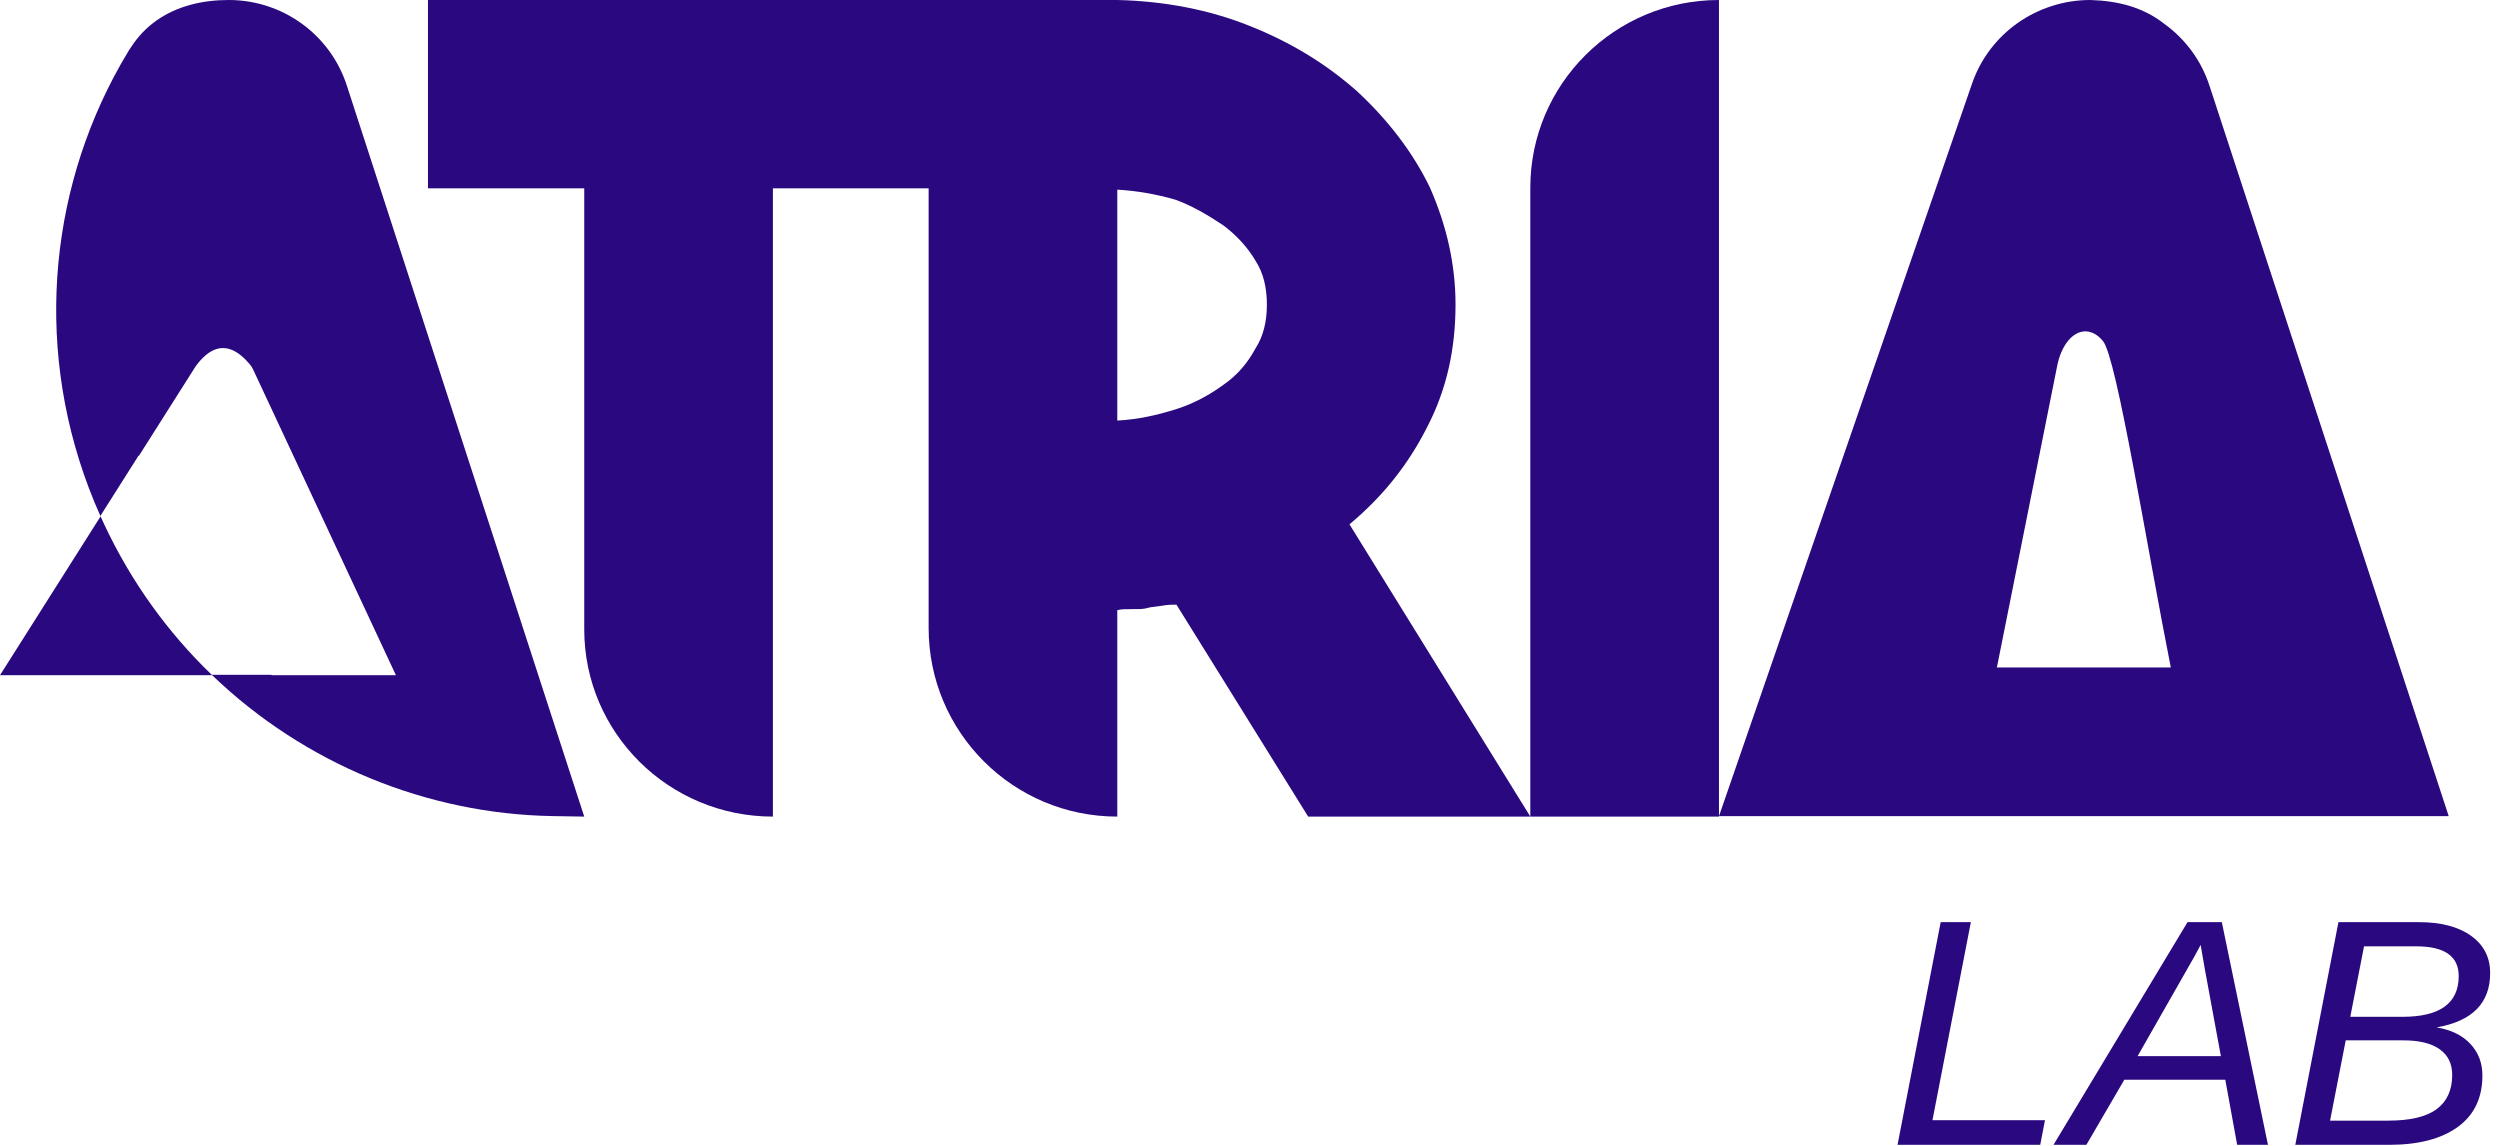
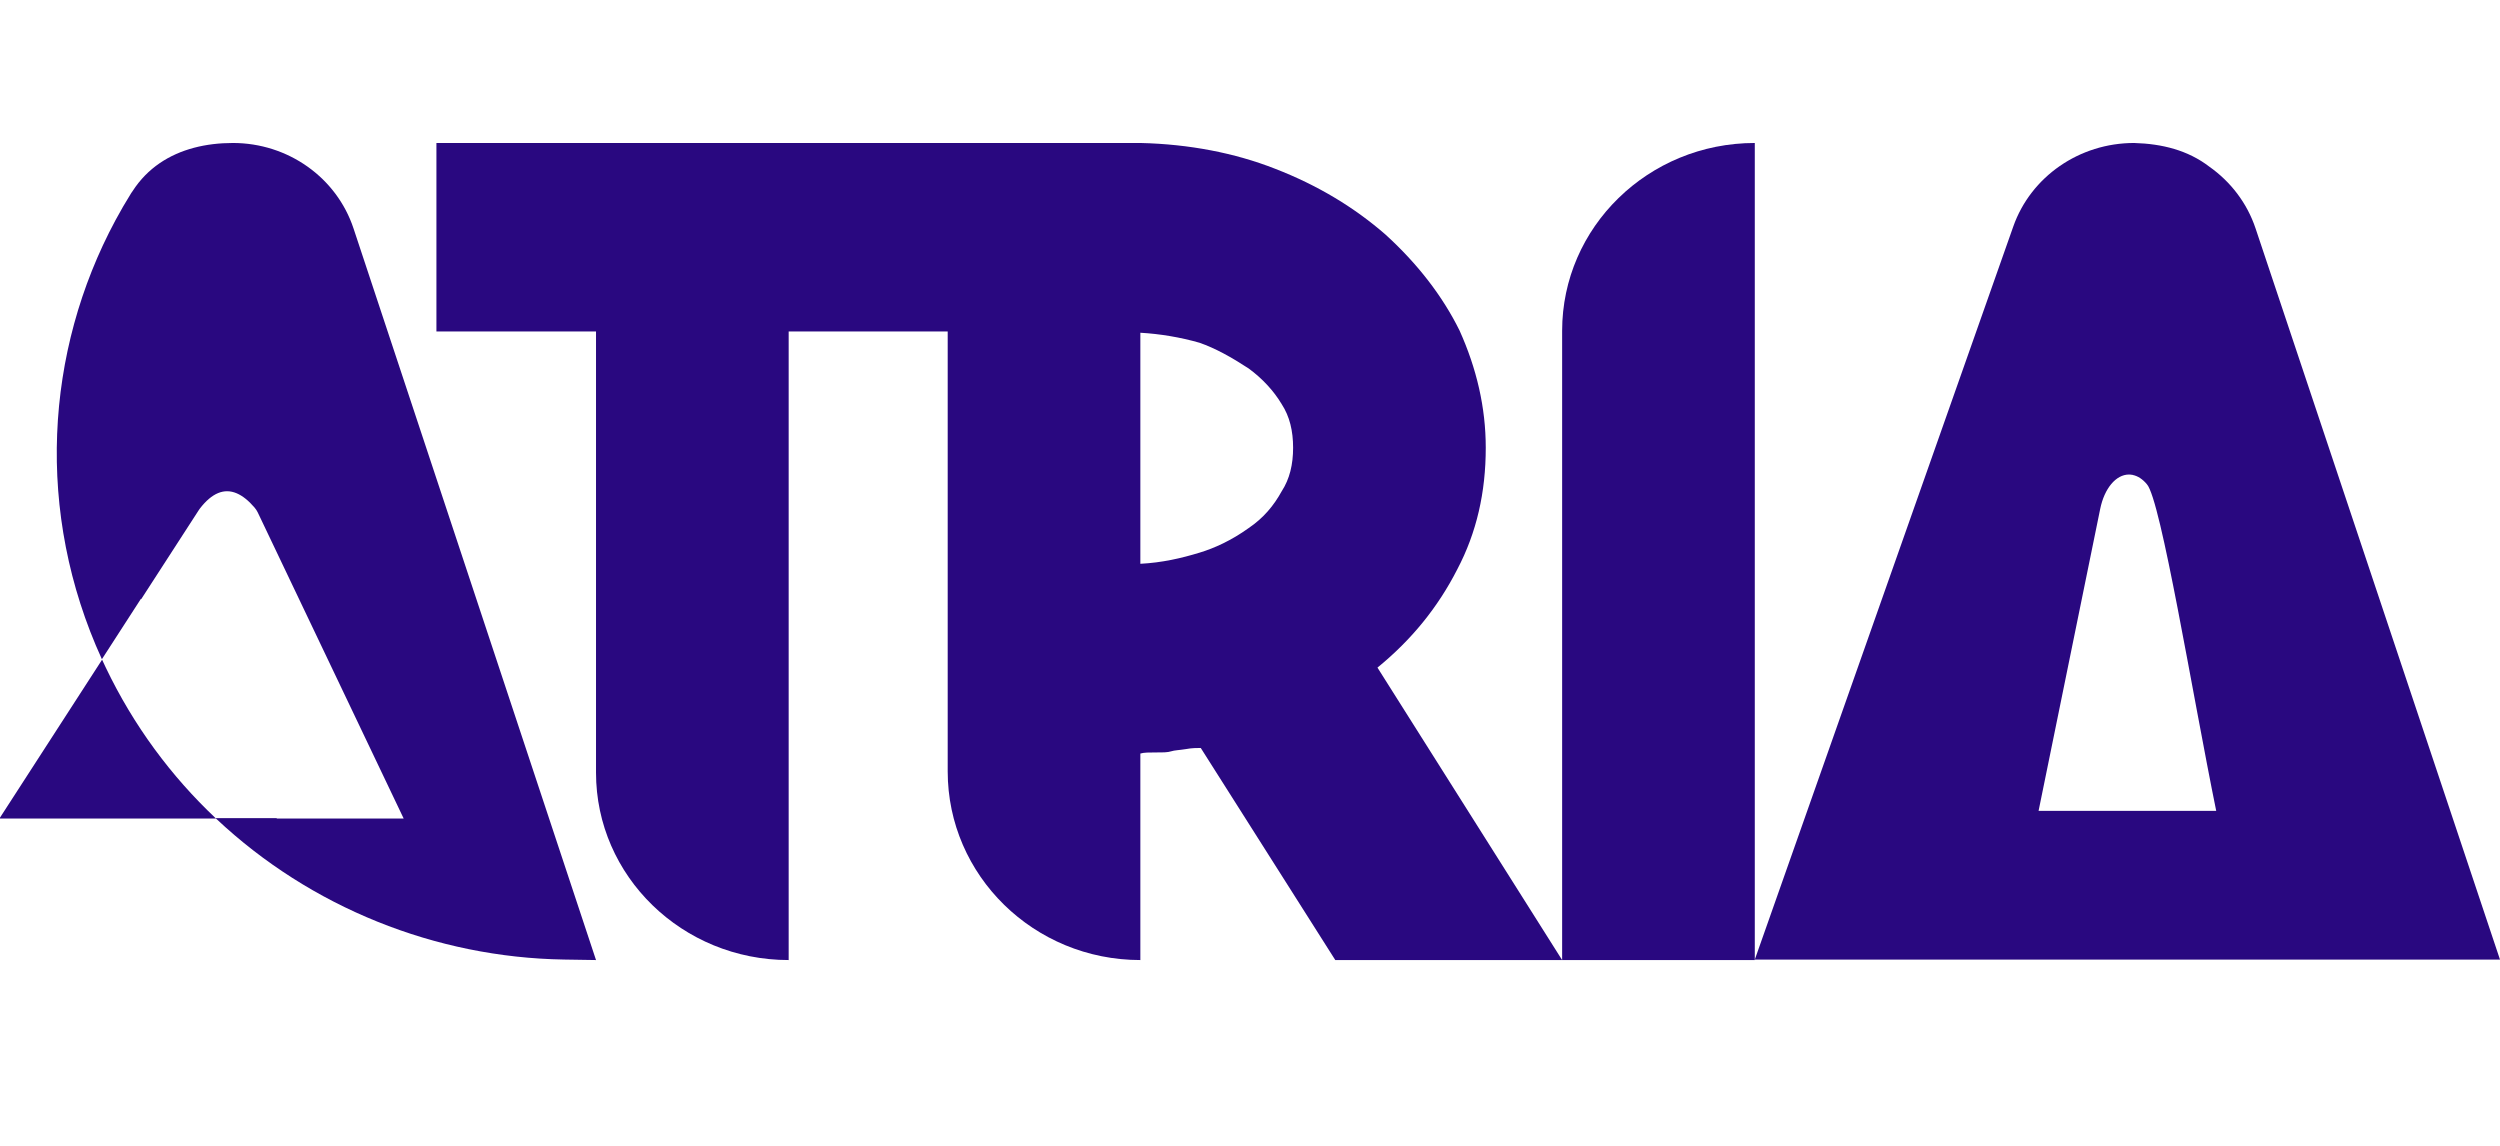
<svg xmlns="http://www.w3.org/2000/svg" width="100%" height="100%" viewBox="0 0 1997 915" version="1.1" xml:space="preserve" style="fill-rule:evenodd;clip-rule:evenodd;stroke-linejoin:round;stroke-miterlimit:2;">
-   <g transform="matrix(1,0,0,1,-3269.104,-835.6271)">
-     <g transform="matrix(1.333333,0,0,1.333333,2883,0)">
+   <g transform="matrix(1.000575,0,0,1.000575,-3271.466,-721.8913)">
+     <g transform="matrix(1.3608,0,0,1.333333,2875.046,0)">
      <g transform="matrix(1,0,0,1,416.4102,936.3436)">
        <path d="M0,94.636C-26.105,69.499 -48.138,39.217 -64.434,4.437C-65.126,2.972 -65.798,1.496 -66.46,0.02C-66.5,-0.07 -66.54,-0.159 -66.58,-0.249L-68.887,3.39L-126.832,94.885L0.261,94.885C0.171,94.805 0.09,94.716 0,94.636" style="fill:rgb(41,8,128);fill-rule:nonzero;" />
      </g>
    </g>
-     <g transform="matrix(1.333333,0,0,1.333333,2883,0)">
+     <g transform="matrix(1.3608,0,0,1.333333,2875.046,0)">
      <g transform="matrix(1,0,0,1,1590.116,715.7933)">
        <path d="M0,310.818L-104.21,310.818L-68.063,130.039C-65.602,117.724 -58.808,109.441 -51.168,109.441C-50.475,109.441 -49.792,109.532 -49.115,109.665L-49.069,109.441L-49.021,109.685C-45.955,110.316 -43.086,112.258 -40.663,115.262C-32.453,124.521 -14.054,240.408 0,310.818M-48.175,-89.073C-80.224,-89.073 -108.727,-68.961 -119.053,-39.059L-270.701,399.891L166.49,399.891L23.087,-37.933C18.096,-53.173 8.406,-65.963 -4.102,-74.938C-16.531,-84.669 -31.632,-88.599 -48.175,-89.073" style="fill:rgb(41,8,128);fill-rule:nonzero;" />
      </g>
    </g>
-     <g transform="matrix(1.333333,0,0,1.333333,2883,0)">
+     <g transform="matrix(1.3608,0,0,1.333333,2875.046,0)">
      <g transform="matrix(1,0,0,1,752.6215,626.7204)">
        <path d="M0,489.223C-62.421,489.223 -113.024,438.997 -113.024,377.041L-113.024,112.847L-206.653,112.847L-206.653,0L94.298,0L94.298,112.847L0,112.847L0,489.223Z" style="fill:rgb(41,8,128);fill-rule:nonzero;" />
      </g>
    </g>
-     <g transform="matrix(1.333333,0,0,1.333333,2883,0)">
+     <g transform="matrix(1.3608,0,0,1.333333,2875.046,0)">
      <g transform="matrix(1,0,0,1,993.72,870.664)">
        <path d="M0,1.336C8.694,-1.337 18.726,-6.016 28.757,-13.367C37.451,-19.382 43.47,-26.734 48.152,-35.422C52.833,-42.774 54.84,-51.462 54.84,-61.487C54.84,-71.512 52.833,-80.201 48.152,-87.553C43.47,-95.572 36.783,-102.924 28.757,-108.939C18.726,-115.623 9.363,-120.969 0,-124.311C-11.369,-127.653 -23.408,-129.658 -34.777,-130.326L-34.777,8.019C-22.07,7.351 -10.701,4.678 0,1.336M-8.026,118.964C-12.038,119.632 -14.713,119.632 -16.719,120.3C-18.726,120.969 -21.401,120.969 -25.414,120.969C-29.427,120.969 -32.771,120.969 -34.777,121.637L-34.777,245.279C-97.198,245.279 -147.801,194.711 -147.801,132.331L-147.801,-243.943L-34.777,-243.943C-6.019,-243.275 20.731,-237.928 44.139,-228.571C69.553,-218.546 90.954,-205.18 109.011,-189.14C127.737,-171.763 142.45,-152.381 152.482,-131.663C162.513,-108.939 167.863,-85.548 167.863,-61.487C167.863,-34.754 162.513,-10.694 151.144,11.361C139.774,34.085 124.393,53.466 104.33,70.175L212.672,245.279L79.585,245.279L0.668,118.295C-1.338,118.295 -4.682,118.295 -8.026,118.964" style="fill:rgb(41,8,128);fill-rule:nonzero;" />
      </g>
    </g>
-     <g transform="matrix(1.333333,0,0,1.333333,2883,0)">
+     <g transform="matrix(1.3608,0,0,1.333333,2875.046,0)">
      <g transform="matrix(0,1,1,0,1507.515,927.8441)">
        <path d="M-301.123,-188.099L188.099,-188.099L188.099,-301.123L-188.635,-301.123C-250.761,-301.123 -301.123,-250.52 -301.123,-188.099Z" style="fill:rgb(41,8,128);fill-rule:nonzero;" />
      </g>
    </g>
-     <g transform="matrix(1.333333,0,0,1.333333,2883,0)">
+     <g transform="matrix(1.3608,0,0,1.333333,2875.046,0)">
      <g transform="matrix(1,0,0,1,639.5978,626.7204)">
        <path d="M0,489.223L-18.723,488.924C-94.179,487.698 -167.448,457.684 -222.666,404.758C-222.756,404.678 -222.837,404.588 -222.927,404.508C-223.017,404.429 -223.097,404.339 -223.188,404.259L-187.456,404.259C-187.355,404.339 -187.265,404.429 -187.165,404.508L-112.832,404.508L-198.417,221.279C-198.918,220.202 -199.57,219.195 -200.342,218.278C-203.852,214.1 -207.352,211.238 -210.822,209.743C-218.103,206.602 -225.294,209.473 -232.394,218.876C-232.615,219.175 -232.835,219.494 -233.036,219.813L-266.812,273.109L-267.023,272.979L-289.888,309.095C-329.14,221.349 -323.294,124.839 -281.925,46.266C-279.027,40.762 -275.958,35.348 -272.709,30.033C-272.438,29.585 -272.097,29.176 -271.817,28.727C-263.102,14.957 -250.355,6.811 -235.914,2.882C-228.603,0.898 -220.871,0 -212.988,0C-196.862,0 -181.659,5.165 -169.243,14.149C-156.828,23.133 -147.211,35.936 -142.256,51.192L-3.911,477.188L0,489.223Z" style="fill:rgb(41,8,128);fill-rule:nonzero;" />
      </g>
    </g>
-     <g transform="matrix(1.333333,0,0,1.333333,2883,0)">
-       <text x="1420.428px" y="1312.576px" style="font-family:'Arial-ItalicMT', 'Arial', sans-serif;font-style:italic;font-size:193.884px;fill:rgb(41,8,128);">L<tspan x="1529.406px 1659.875px " y="1312.576px 1312.576px ">AB</tspan>
-       </text>
-     </g>
  </g>
</svg>
